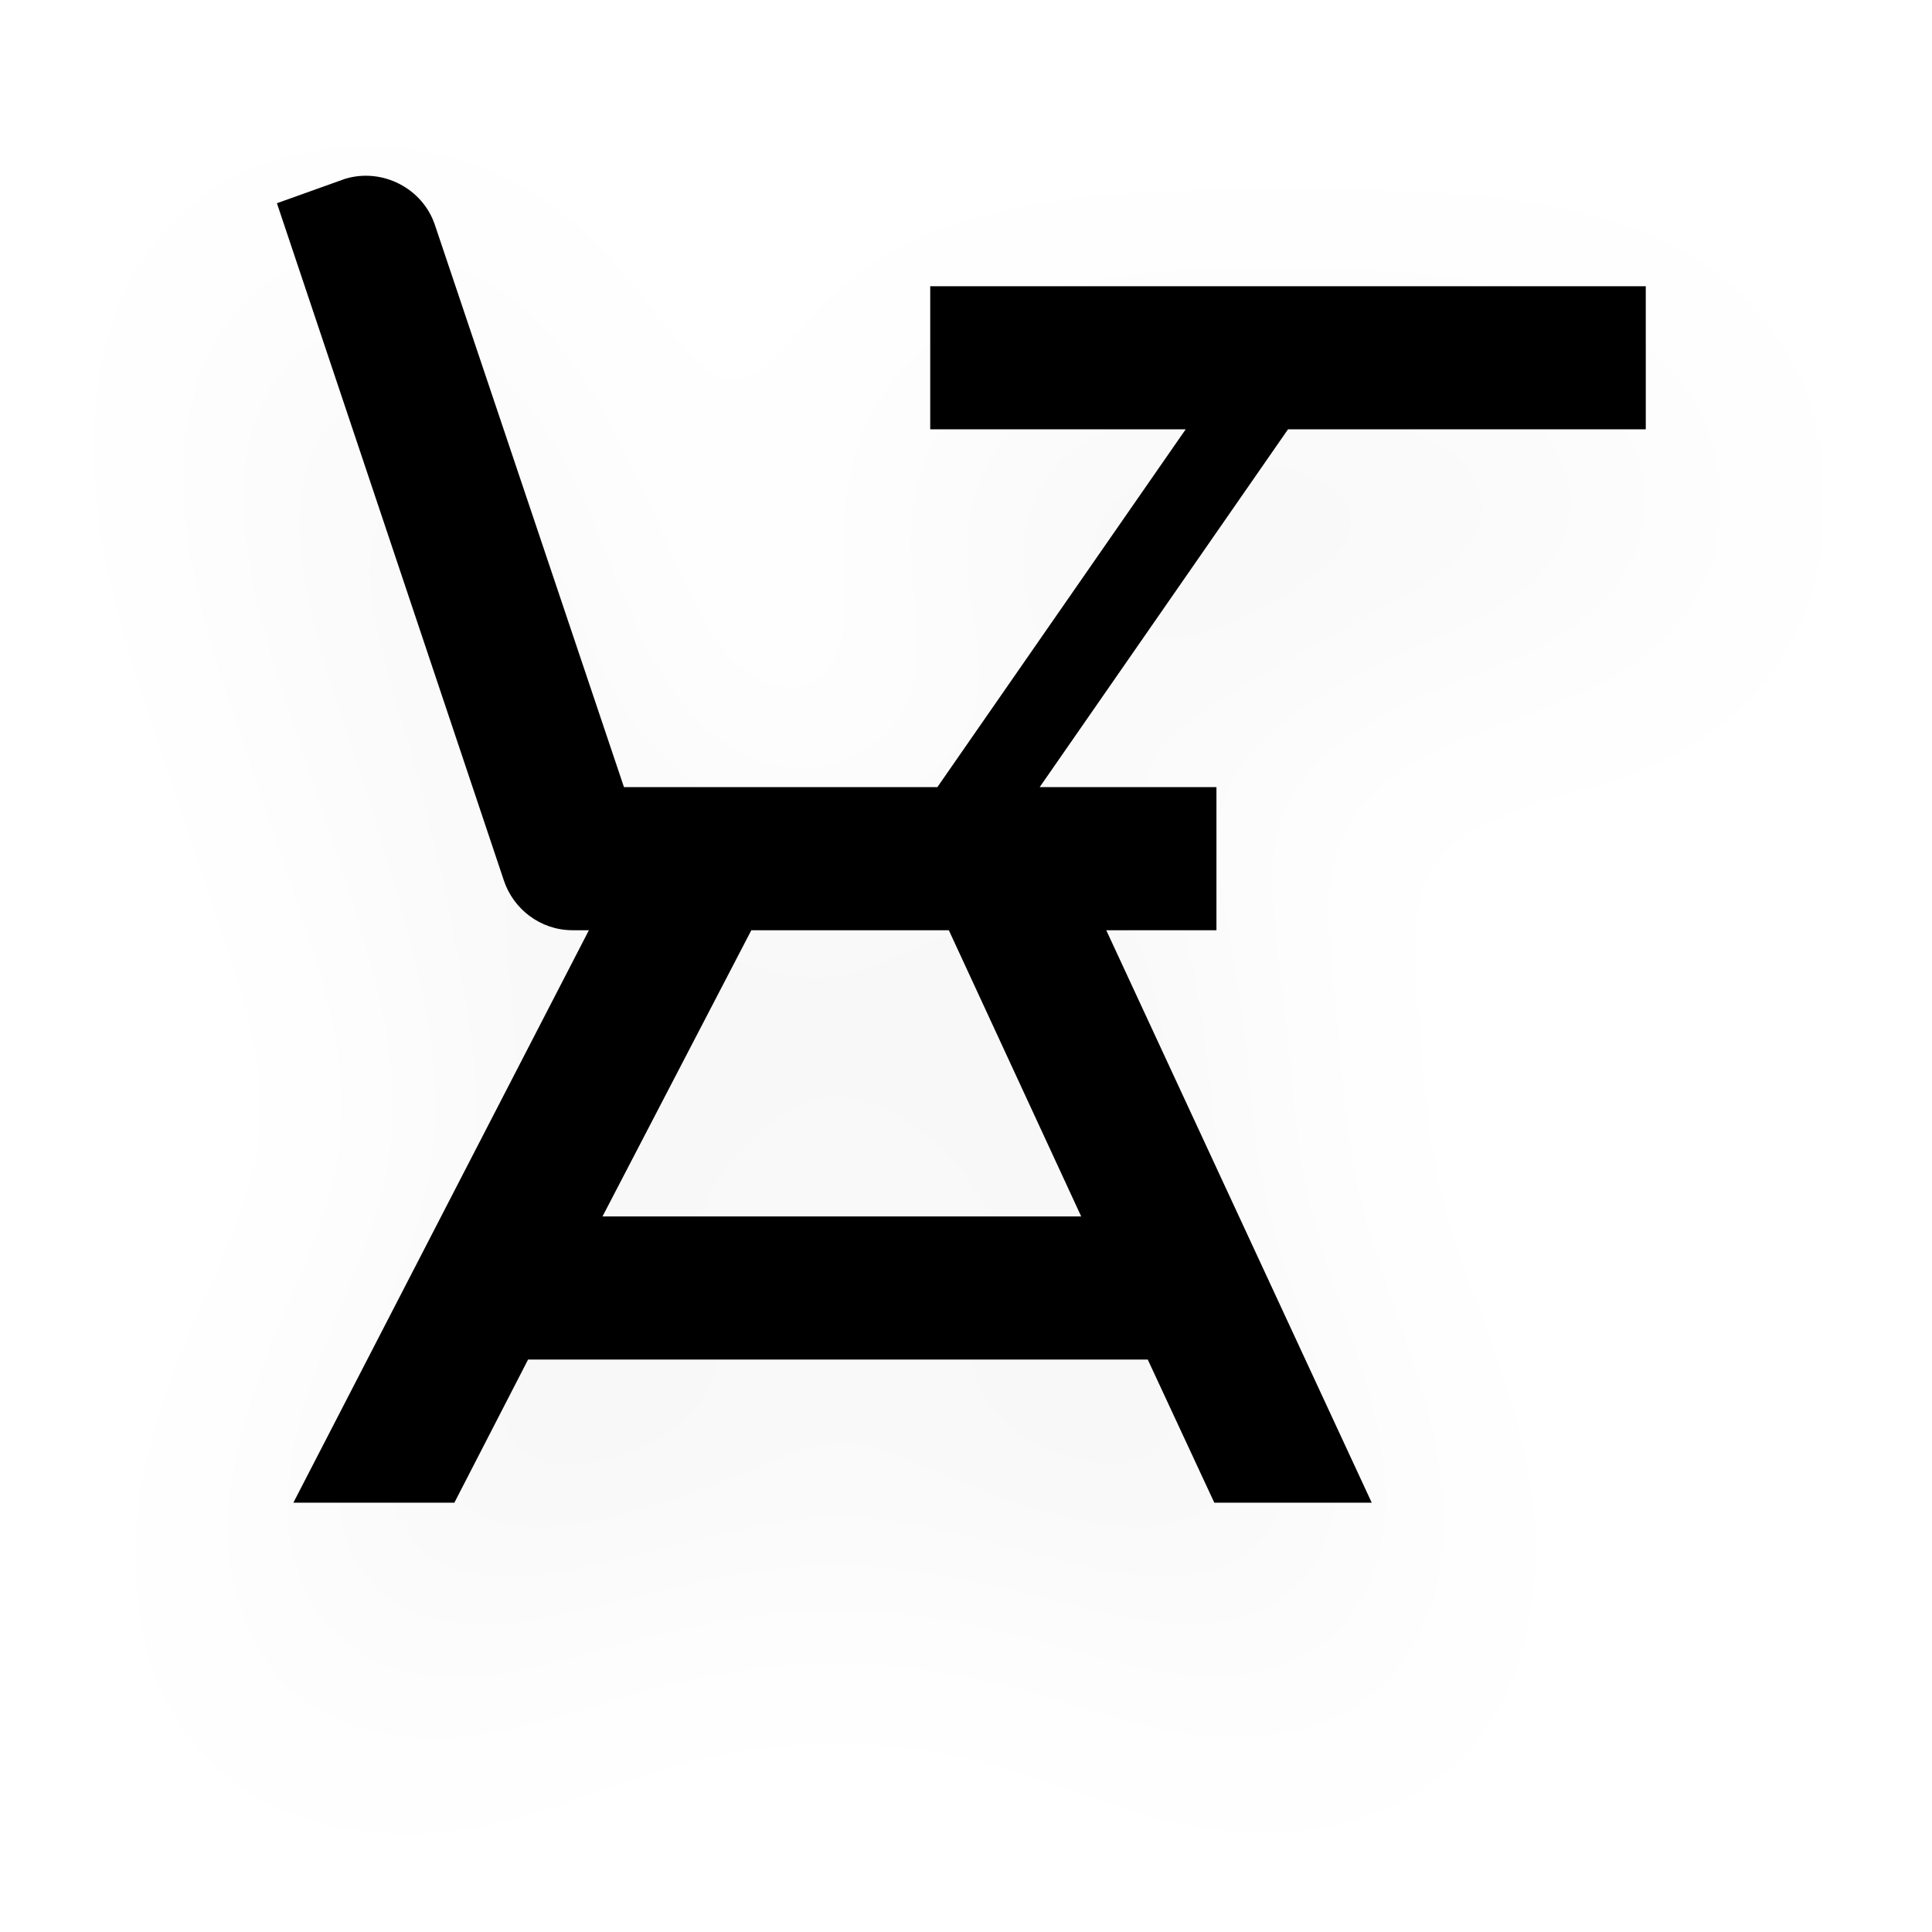
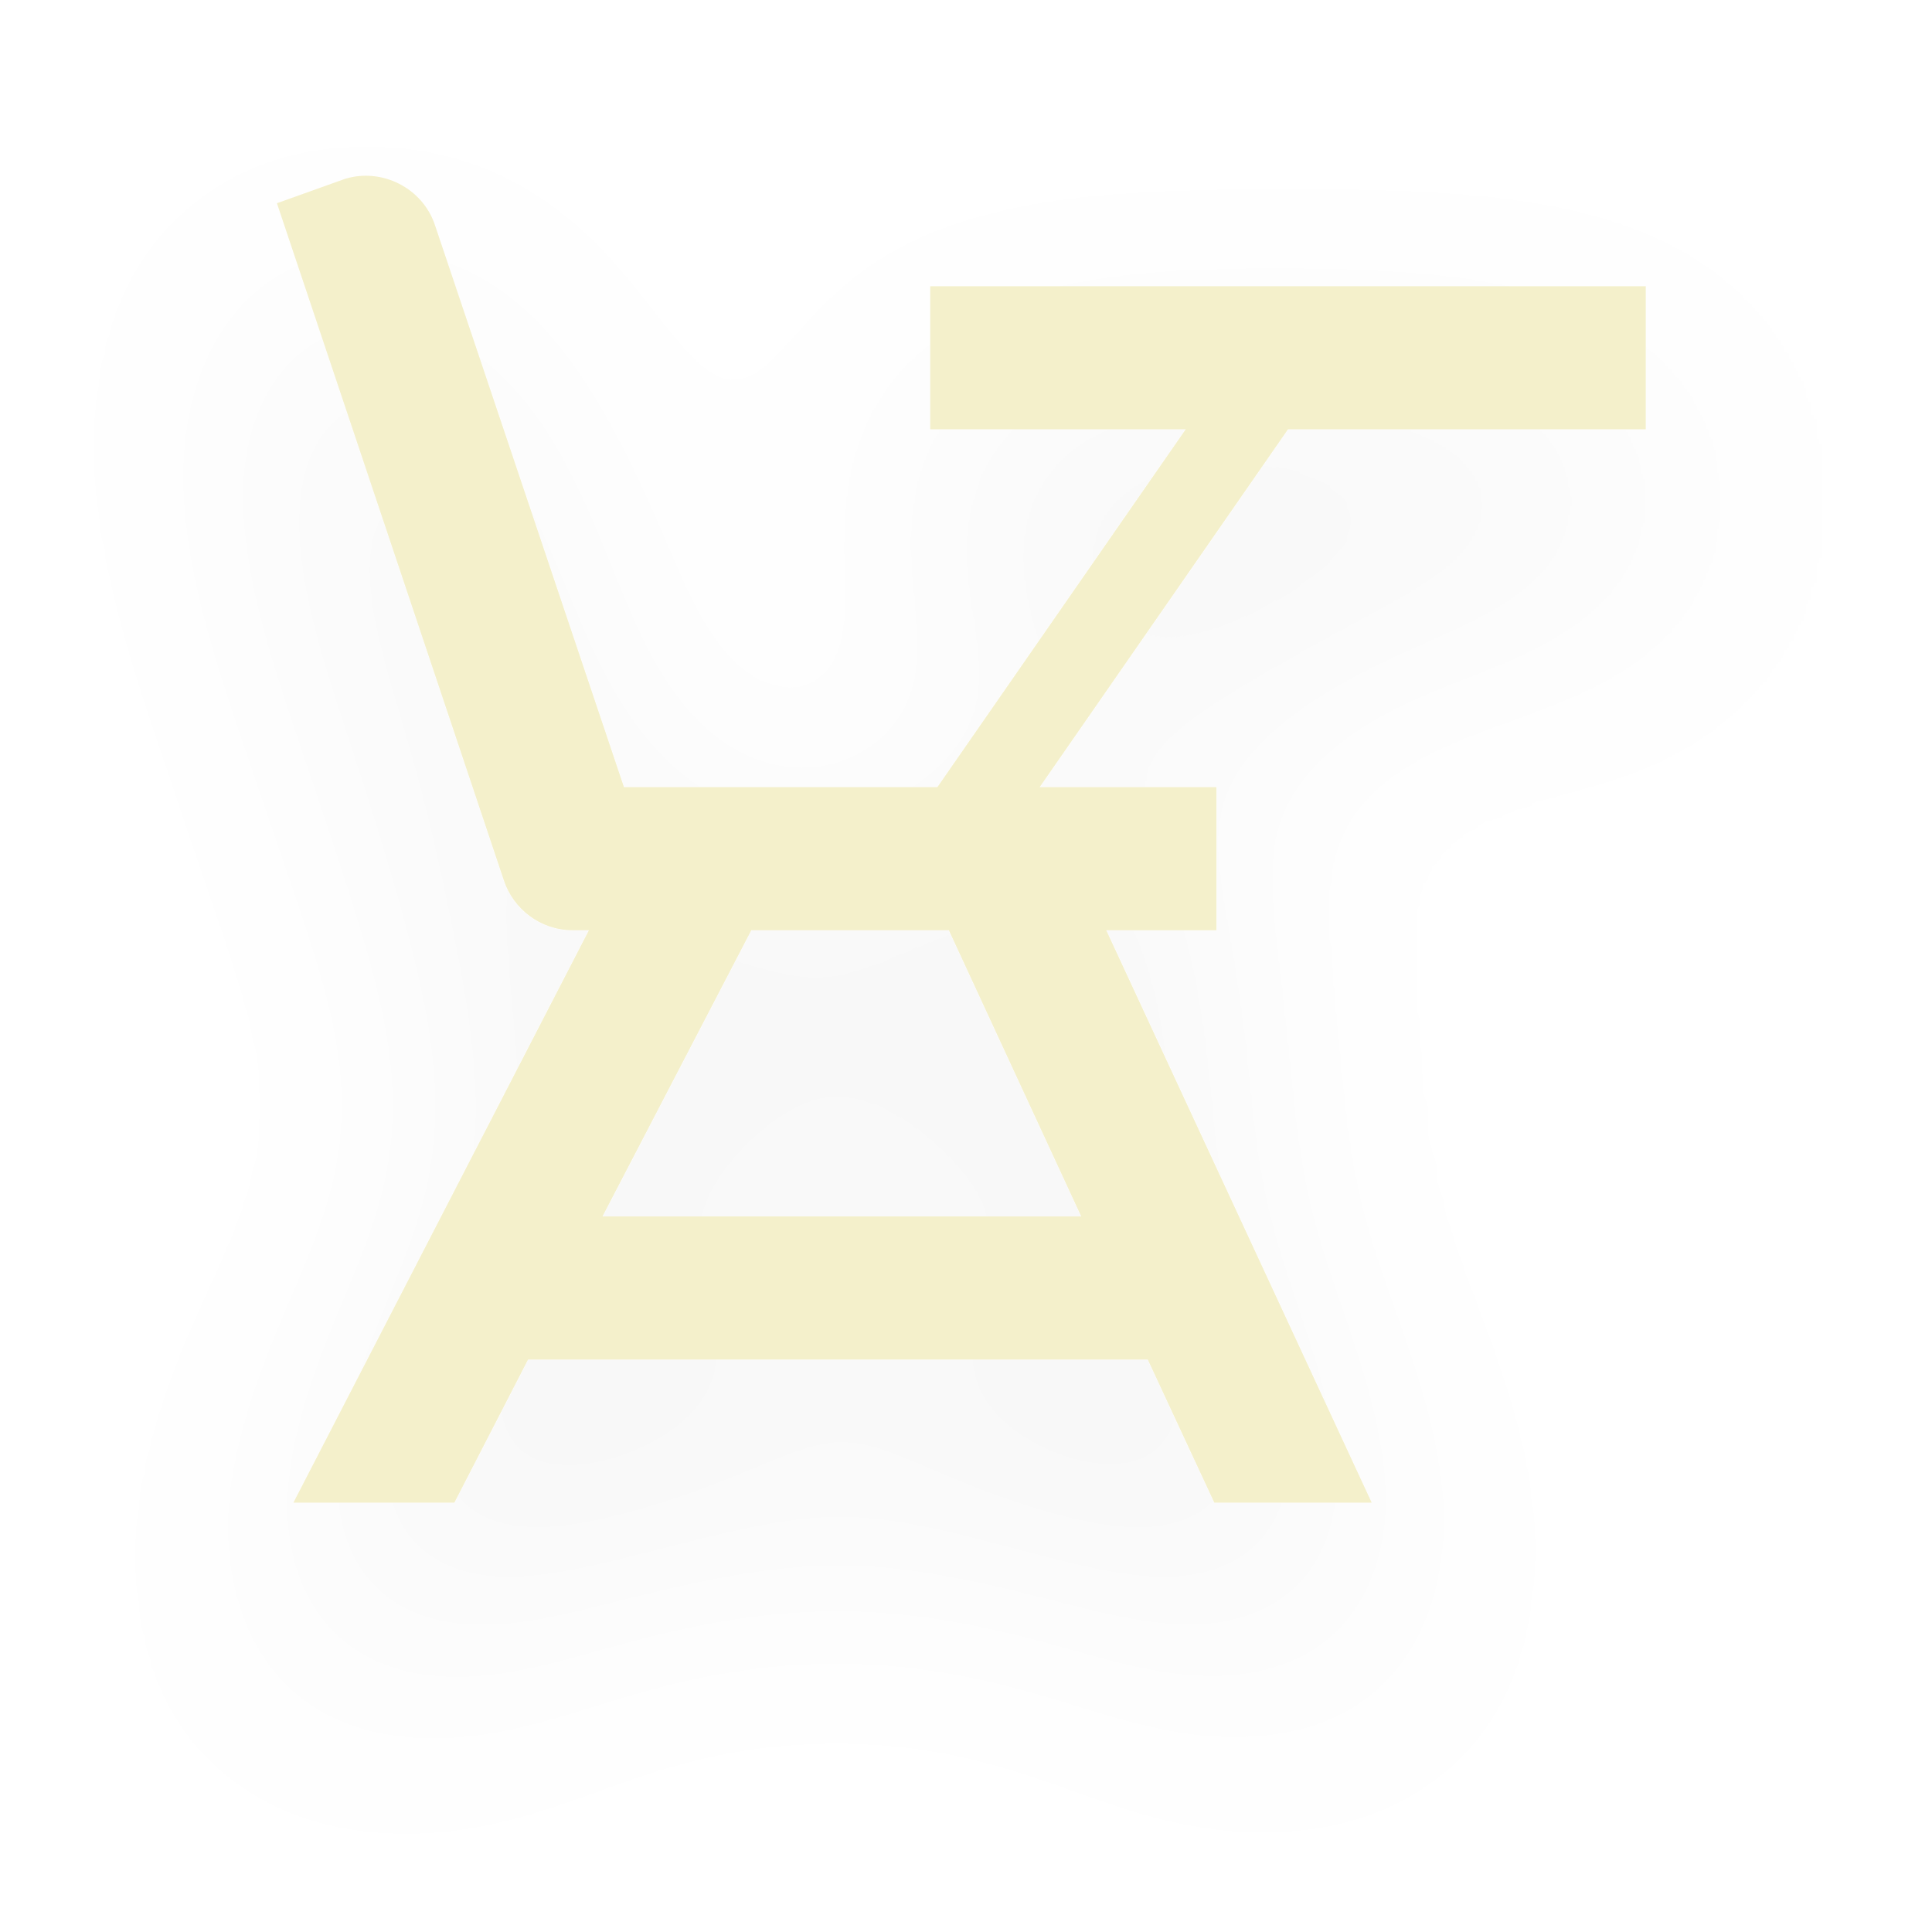
<svg xmlns="http://www.w3.org/2000/svg" width="27px" height="27px" viewBox="0 0 27 27" version="1.1">
  <defs>
    <filter x="-50%" y="-50%" width="200%" height="200%" filterUnits="objectBoundingBox" id="filter-1">
      <feOffset dx="0" dy="2" in="SourceAlpha" result="shadowOffsetOuter1" />
      <feGaussianBlur stdDeviation="2" in="shadowOffsetOuter1" result="shadowBlurOuter1" />
      <feColorMatrix values="0 0 0 0 0   0 0 0 0 0   0 0 0 0 0  0 0 0 0.05 0" type="matrix" in="shadowBlurOuter1" result="shadowMatrixOuter1" />
      <feMerge>
        <feMergeNode in="shadowMatrixOuter1" />
        <feMergeNode in="SourceGraphic" />
      </feMerge>
    </filter>
  </defs>
  <g id="OPt-2" stroke="none" stroke-width="1" fill="none" fill-rule="evenodd">
-     <g id="prog2_pro3_Mobile-Portrait_opt2-Copy-2" transform="translate(-93, -18)" fill="#000000">
+     <g id="prog2_pro3_Mobile-Portrait_opt2-Copy-2" transform="translate(-93, -18)" fill="#F4F0CB">
      <g id="nav">
        <g id="Group-6" filter="url(#filter-1)">
          <g id="ic_onCampus" transform="translate(96, 20)">
            <path d="M20,2 L20,4 L15,4 L11.53,9 L14,9 L14,11 L12.46,11 L16.17,19 L13.97,19 L13.04,17 L4.38,17 L3.35,19 L1.1,19 L5.23,11 L5,11 C4.55,11 4.17,10.7 4.04,10.3 L0.87,0.84 L1.82,0.5 C2.34,0.34 2.91,0.63 3.08,1.15 L5.72,9 L10.1,9 L13.57,4 L10,4 L10,2 L20,2 L20,2 Z M7.5,11 L5.42,15 L12.11,15 L10.26,11 L7.5,11 Z" id="Shape" />
          </g>
        </g>
      </g>
    </g>
  </g>
</svg>
